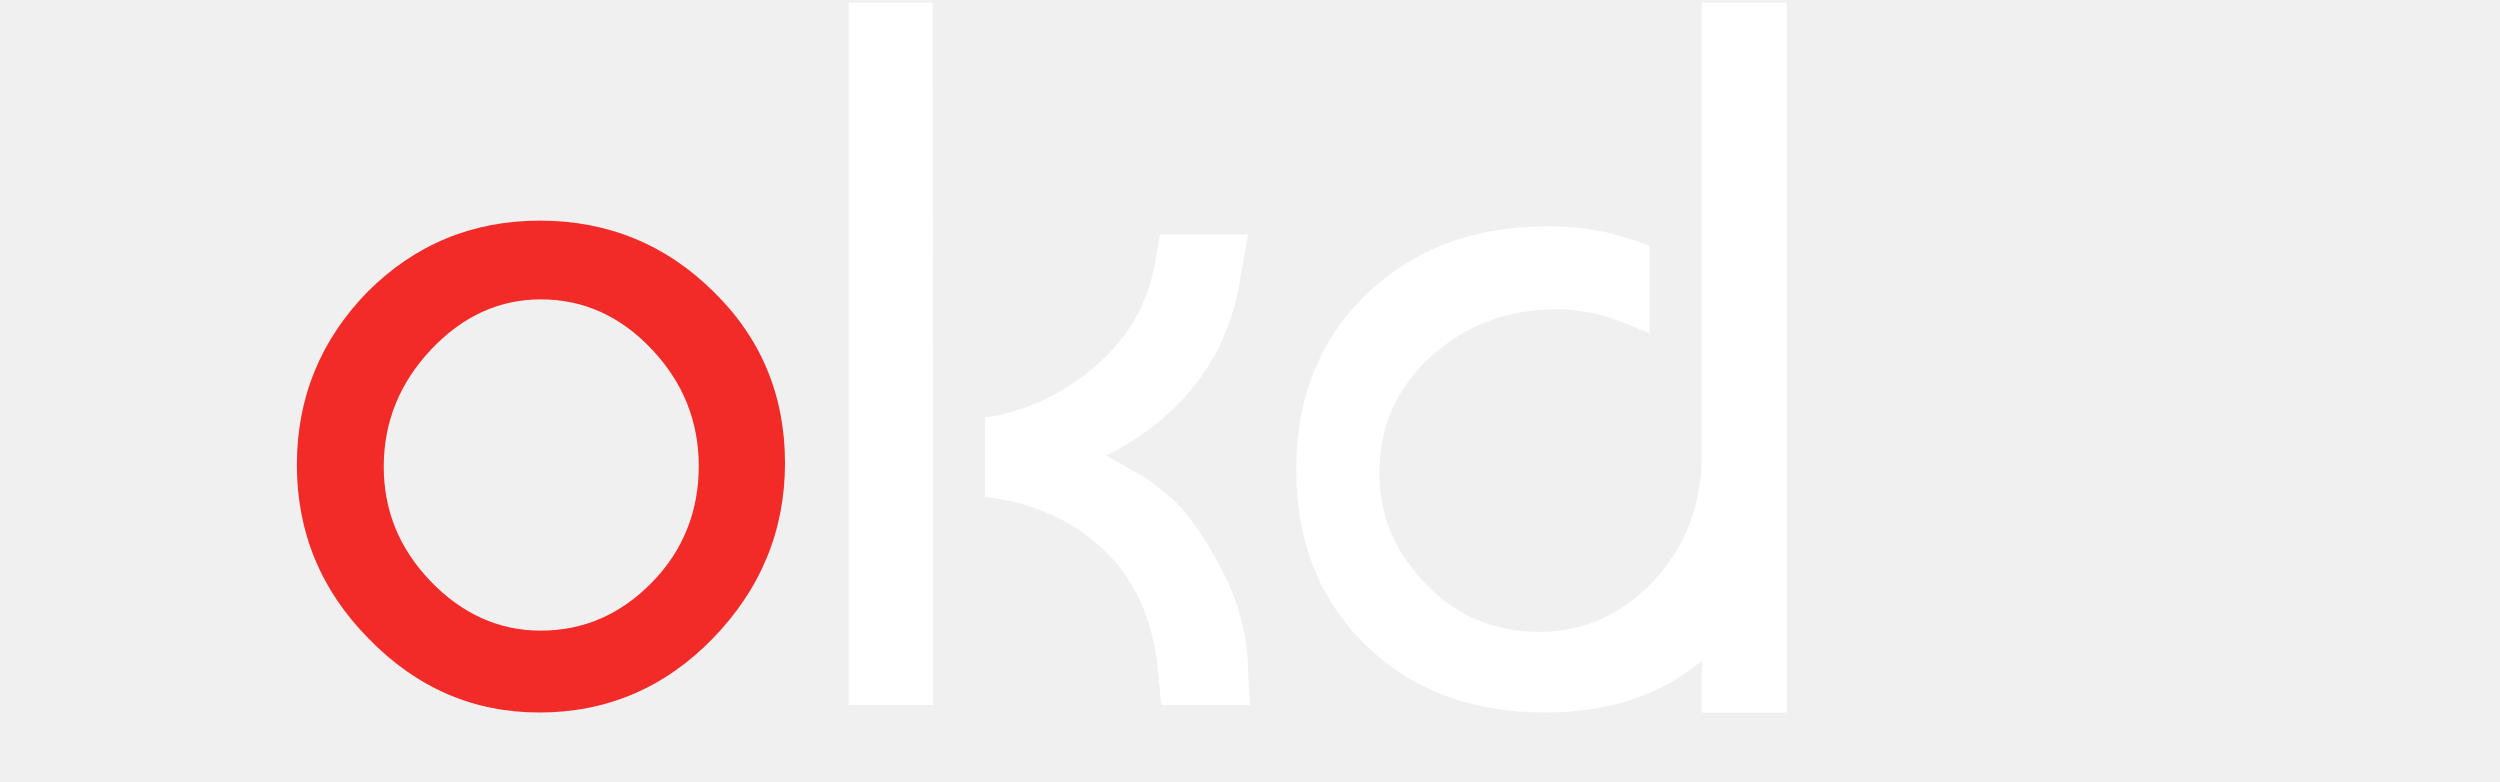
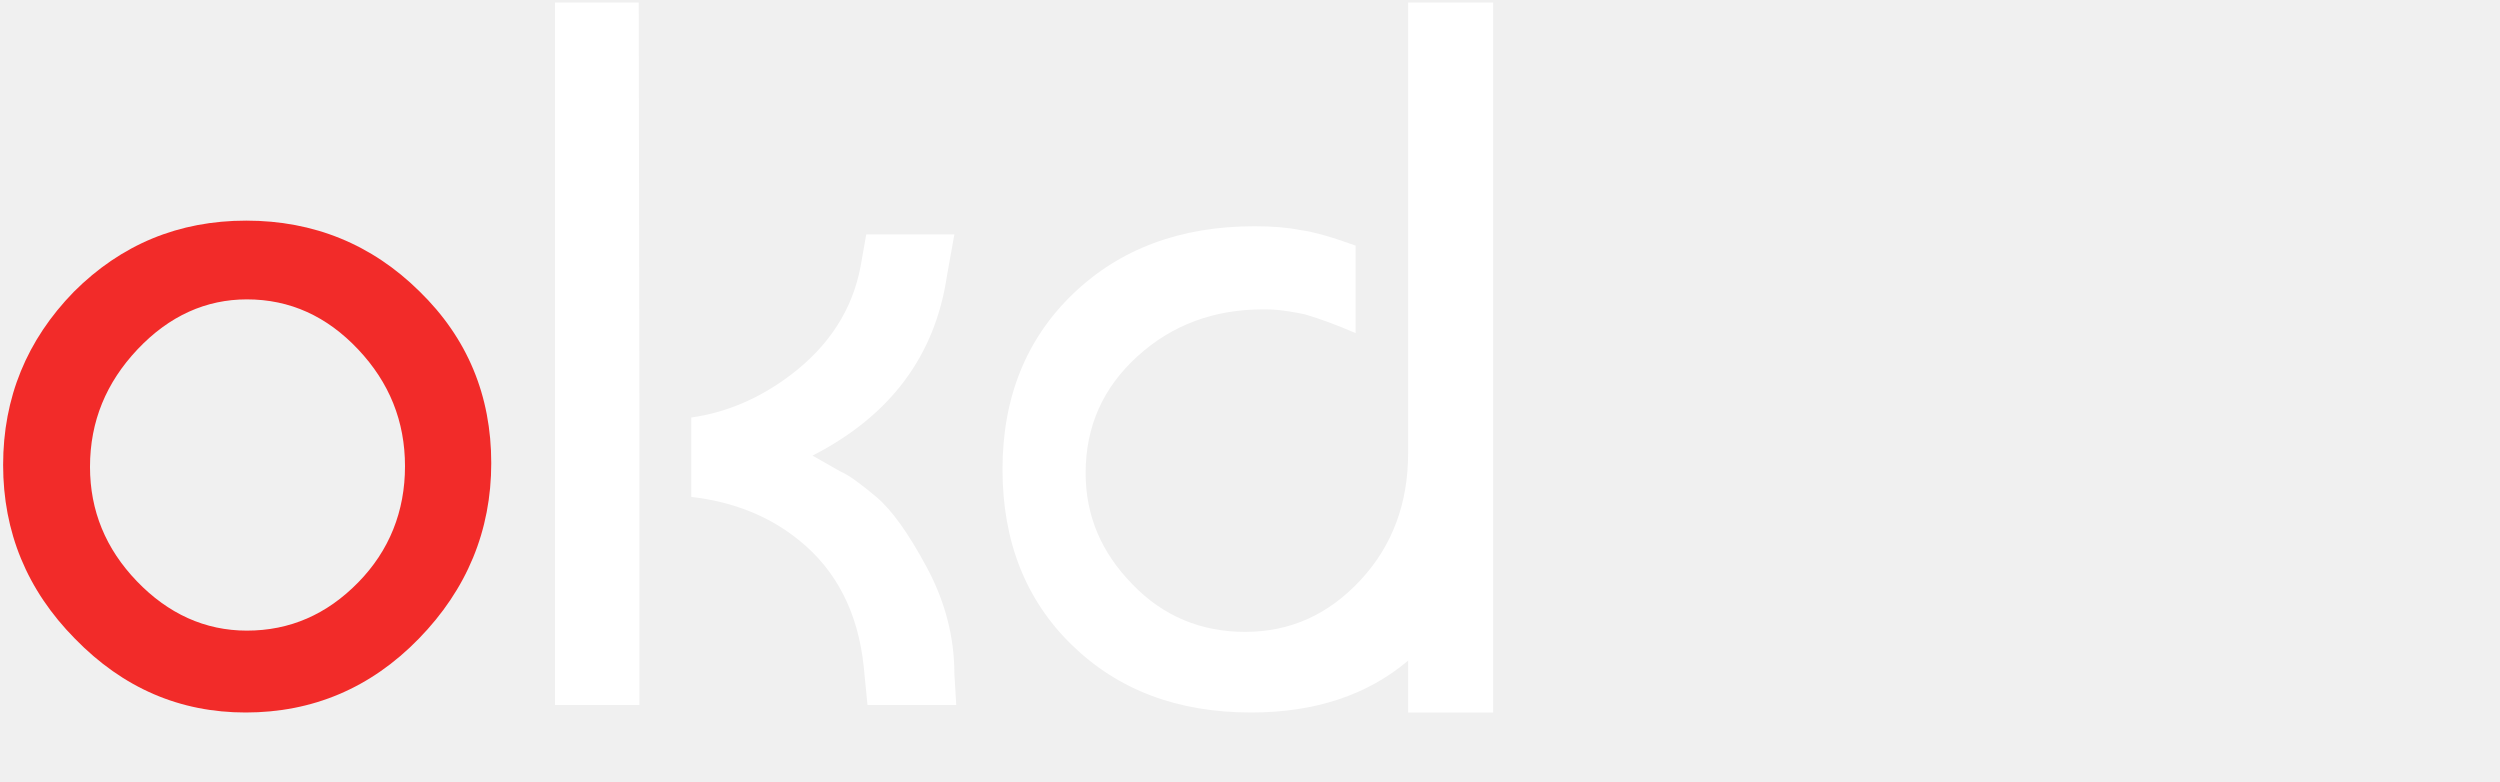
- <svg xmlns="http://www.w3.org/2000/svg" version="1.1" id="Layer_1" x="0px" y="0px" viewBox="0 0 400 125" style="enable-background:new 0 0 400 125;" height="180px" xml:space="preserve">
+ <svg xmlns="http://www.w3.org/2000/svg" version="1.1" id="Layer_1" x="47px" y="0px" viewBox="47 0 400 125" style="enable-background:new 0 0 400 125;" height="180px" xml:space="preserve">
  <style type="text/css">
	.st0{fill:#F22B29;}
	.st1{fill:#FFFFFF;}
</style>
  <g>
    <path class="st0" d="M86.4,35.3c10.8,0,20.1,3.8,27.7,11.3c7.7,7.5,11.5,16.7,11.5,27.5c0,10.8-3.9,20.2-11.6,28.1   c-7.7,7.9-17,11.8-27.7,11.8c-10.5,0-19.6-3.9-27.3-11.8c-7.7-7.8-11.5-17.1-11.5-27.8c0-10.8,3.8-20,11.3-27.7   C66.4,39.1,75.6,35.3,86.4,35.3z M61.4,74.7c0,7,2.5,13.1,7.5,18.3c5,5.2,10.9,7.9,17.6,7.9c6.9,0,12.8-2.6,17.8-7.7   c5-5.1,7.5-11.4,7.5-18.6c0-7.2-2.5-13.4-7.5-18.7c-5-5.3-10.9-8-17.8-8c-6.5,0-12.4,2.6-17.5,8C64,61.2,61.4,67.4,61.4,74.7z" />
  </g>
  <polygon class="st1" points="149.3,63.6 149.3,63.6 149.2,0.4 135.8,0.4 135.8,112.8 149.3,112.8 149.3,81.5 149.3,81.5 " />
  <path class="st1" d="M199.7,107.8c0-5.9-1.5-11.6-4.4-17c-2.9-5.4-5.6-9.2-8.1-11.3c-2.5-2.1-4.4-3.5-5.8-4.1l-4.4-2.5  c12.5-6.4,19.6-16,21.5-28.7l1.2-6.7h-14.1l-0.9,5.1c-1.3,6.9-5,12.7-11.2,17.4c-4.9,3.7-10.2,6-15.9,6.8v12.7  c6.8,0.8,12.5,3.1,17.2,6.9c6,4.8,9.5,11.6,10.4,20.3l0.6,6.1h14.2L199.7,107.8z" />
  <path class="st1" d="M272.3,0.4v51.3v20.8c0,8-2.5,14.8-7.6,20.3c-5.1,5.5-11.2,8.3-18.5,8.3c-7,0-13.1-2.5-18-7.6  c-5-5.1-7.5-11-7.5-17.8c0-7.5,2.8-13.7,8.3-18.7c5.5-5,12.2-7.5,20.1-7.5c0.6,0,1.4,0,2.4,0.1c1,0.1,2.4,0.3,4.3,0.7  c2.4,0.7,5.1,1.7,8.1,3v-14c-3.6-1.3-6.6-2.2-8.9-2.5c-2-0.4-4.4-0.6-7.3-0.6c-11.8,0-21.5,3.6-29,10.8  c-7.5,7.2-11.3,16.6-11.3,28.1s3.7,20.9,11.1,28.1c7.4,7.2,16.9,10.8,28.7,10.8c10.2,0,18.6-2.8,25.1-8.3v8.3h13.6V72.7v-21V0.4  H272.3z" />
</svg>
